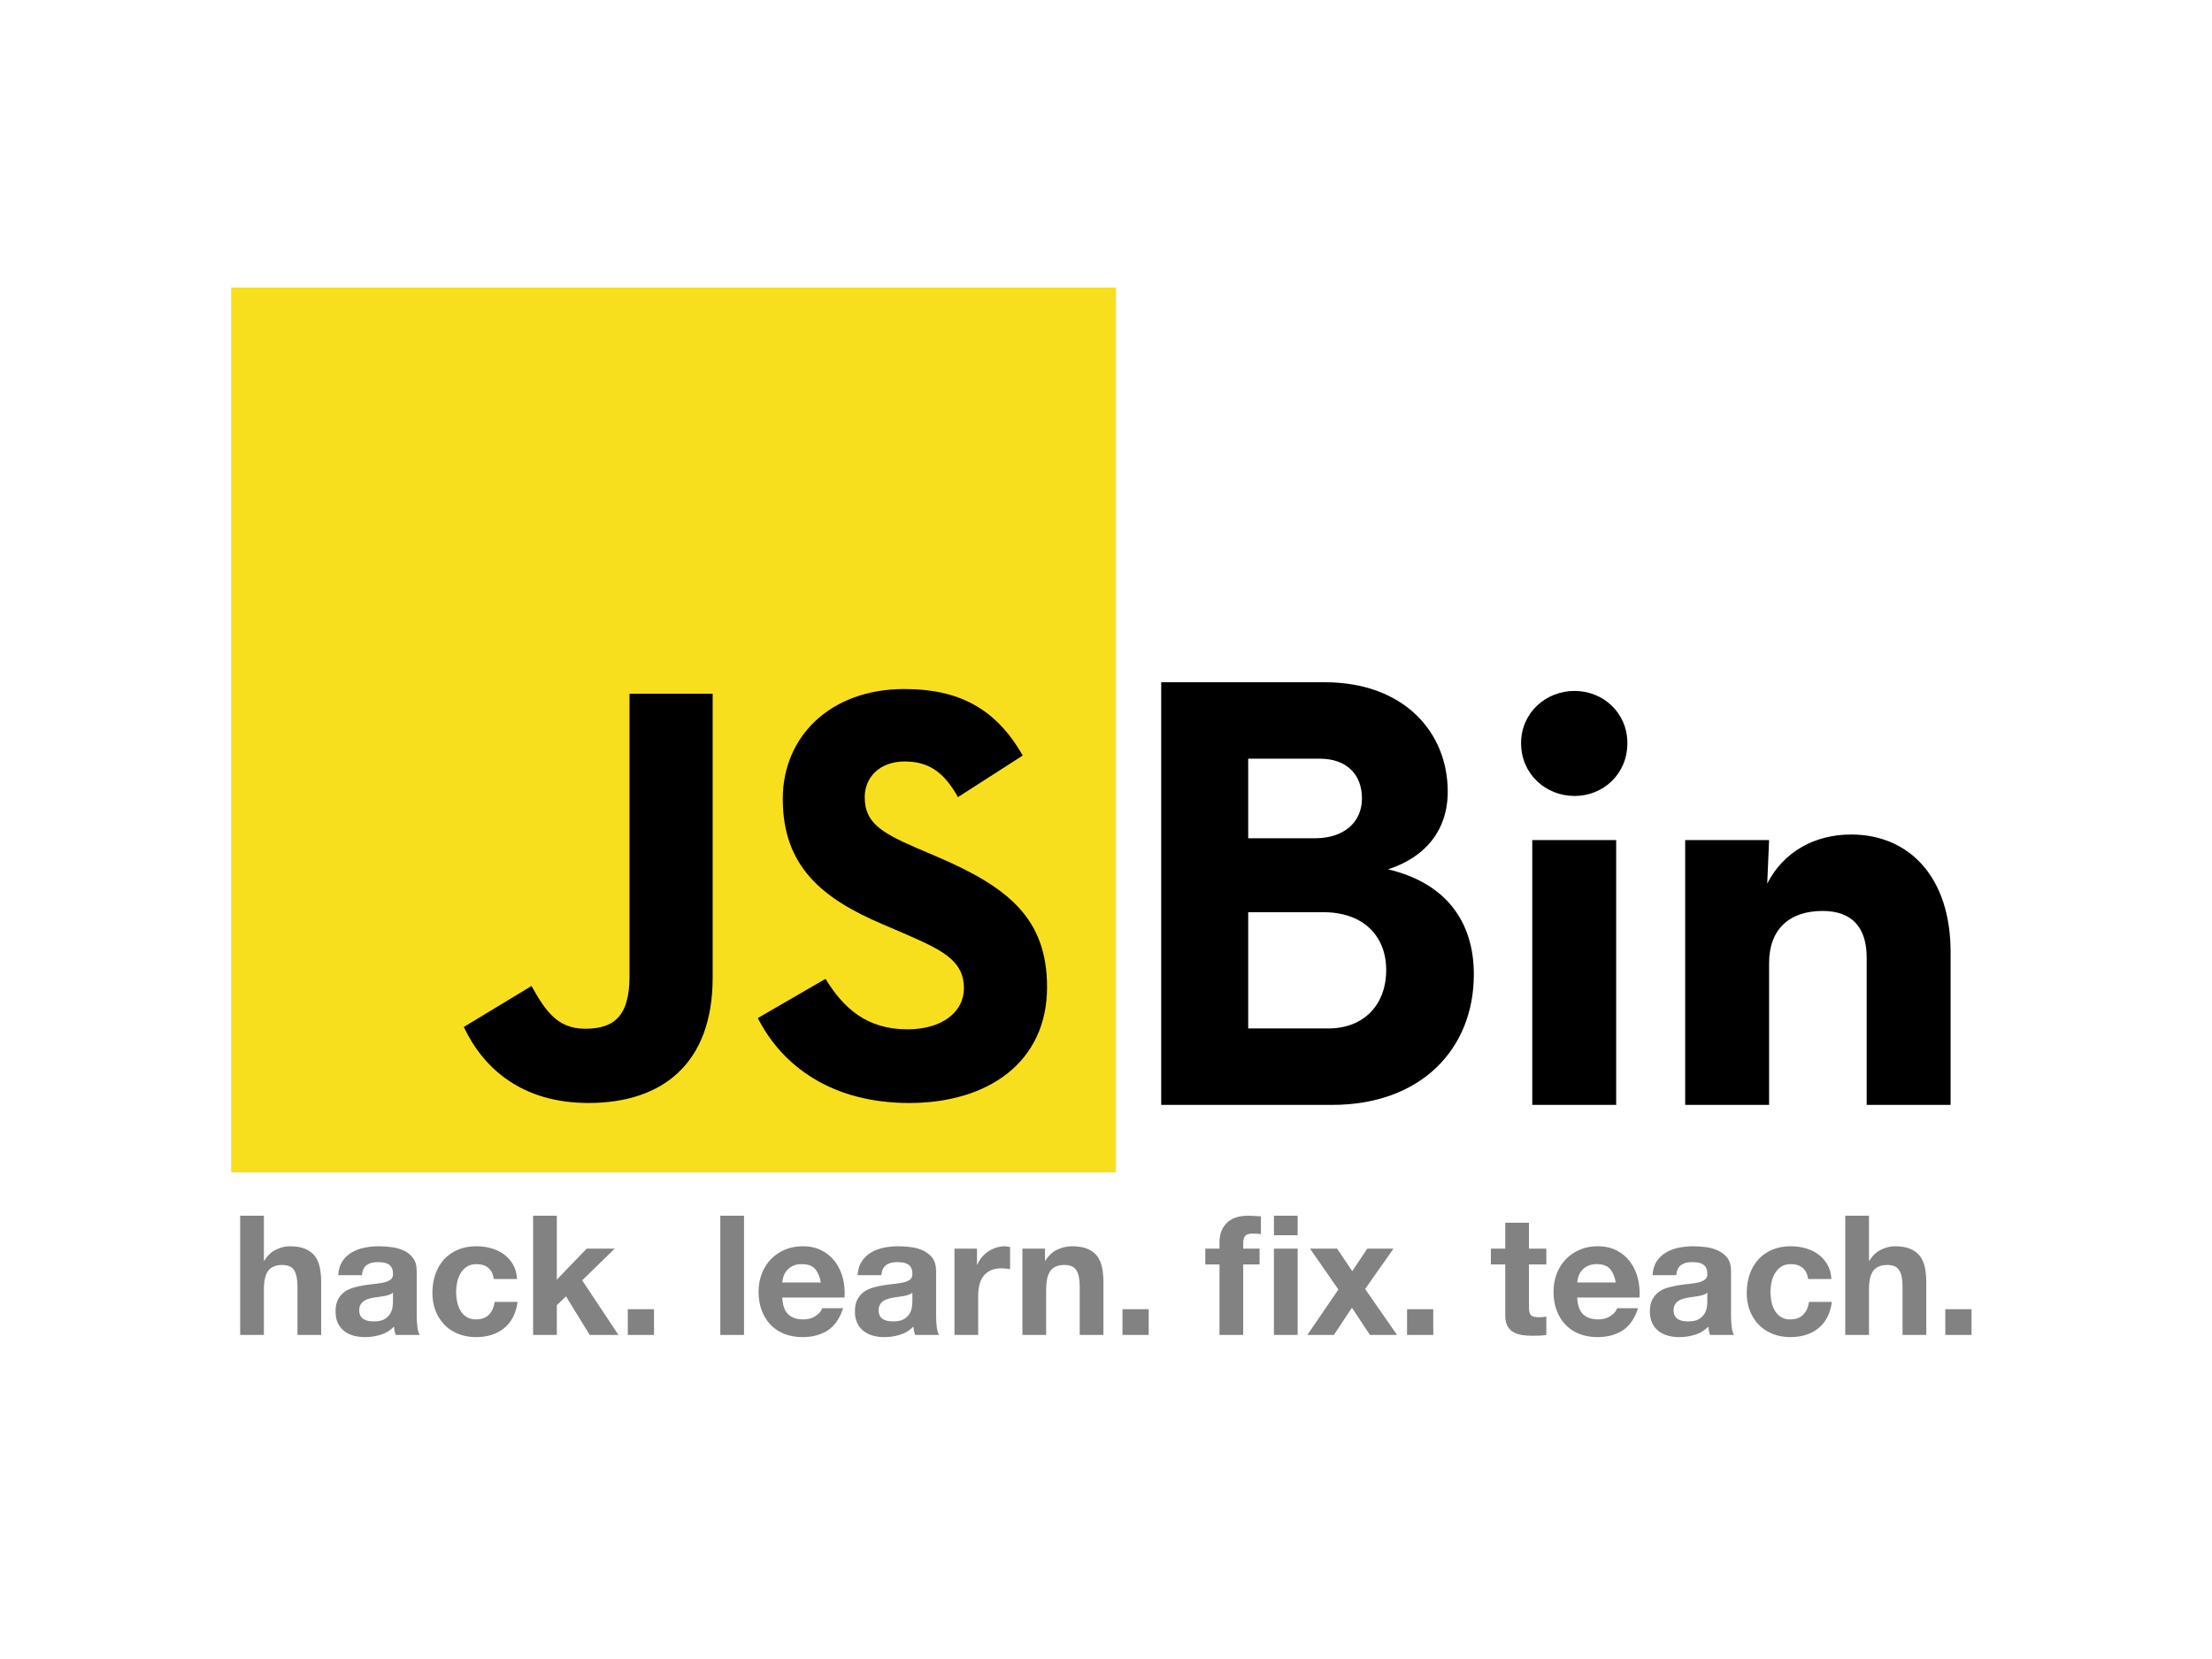
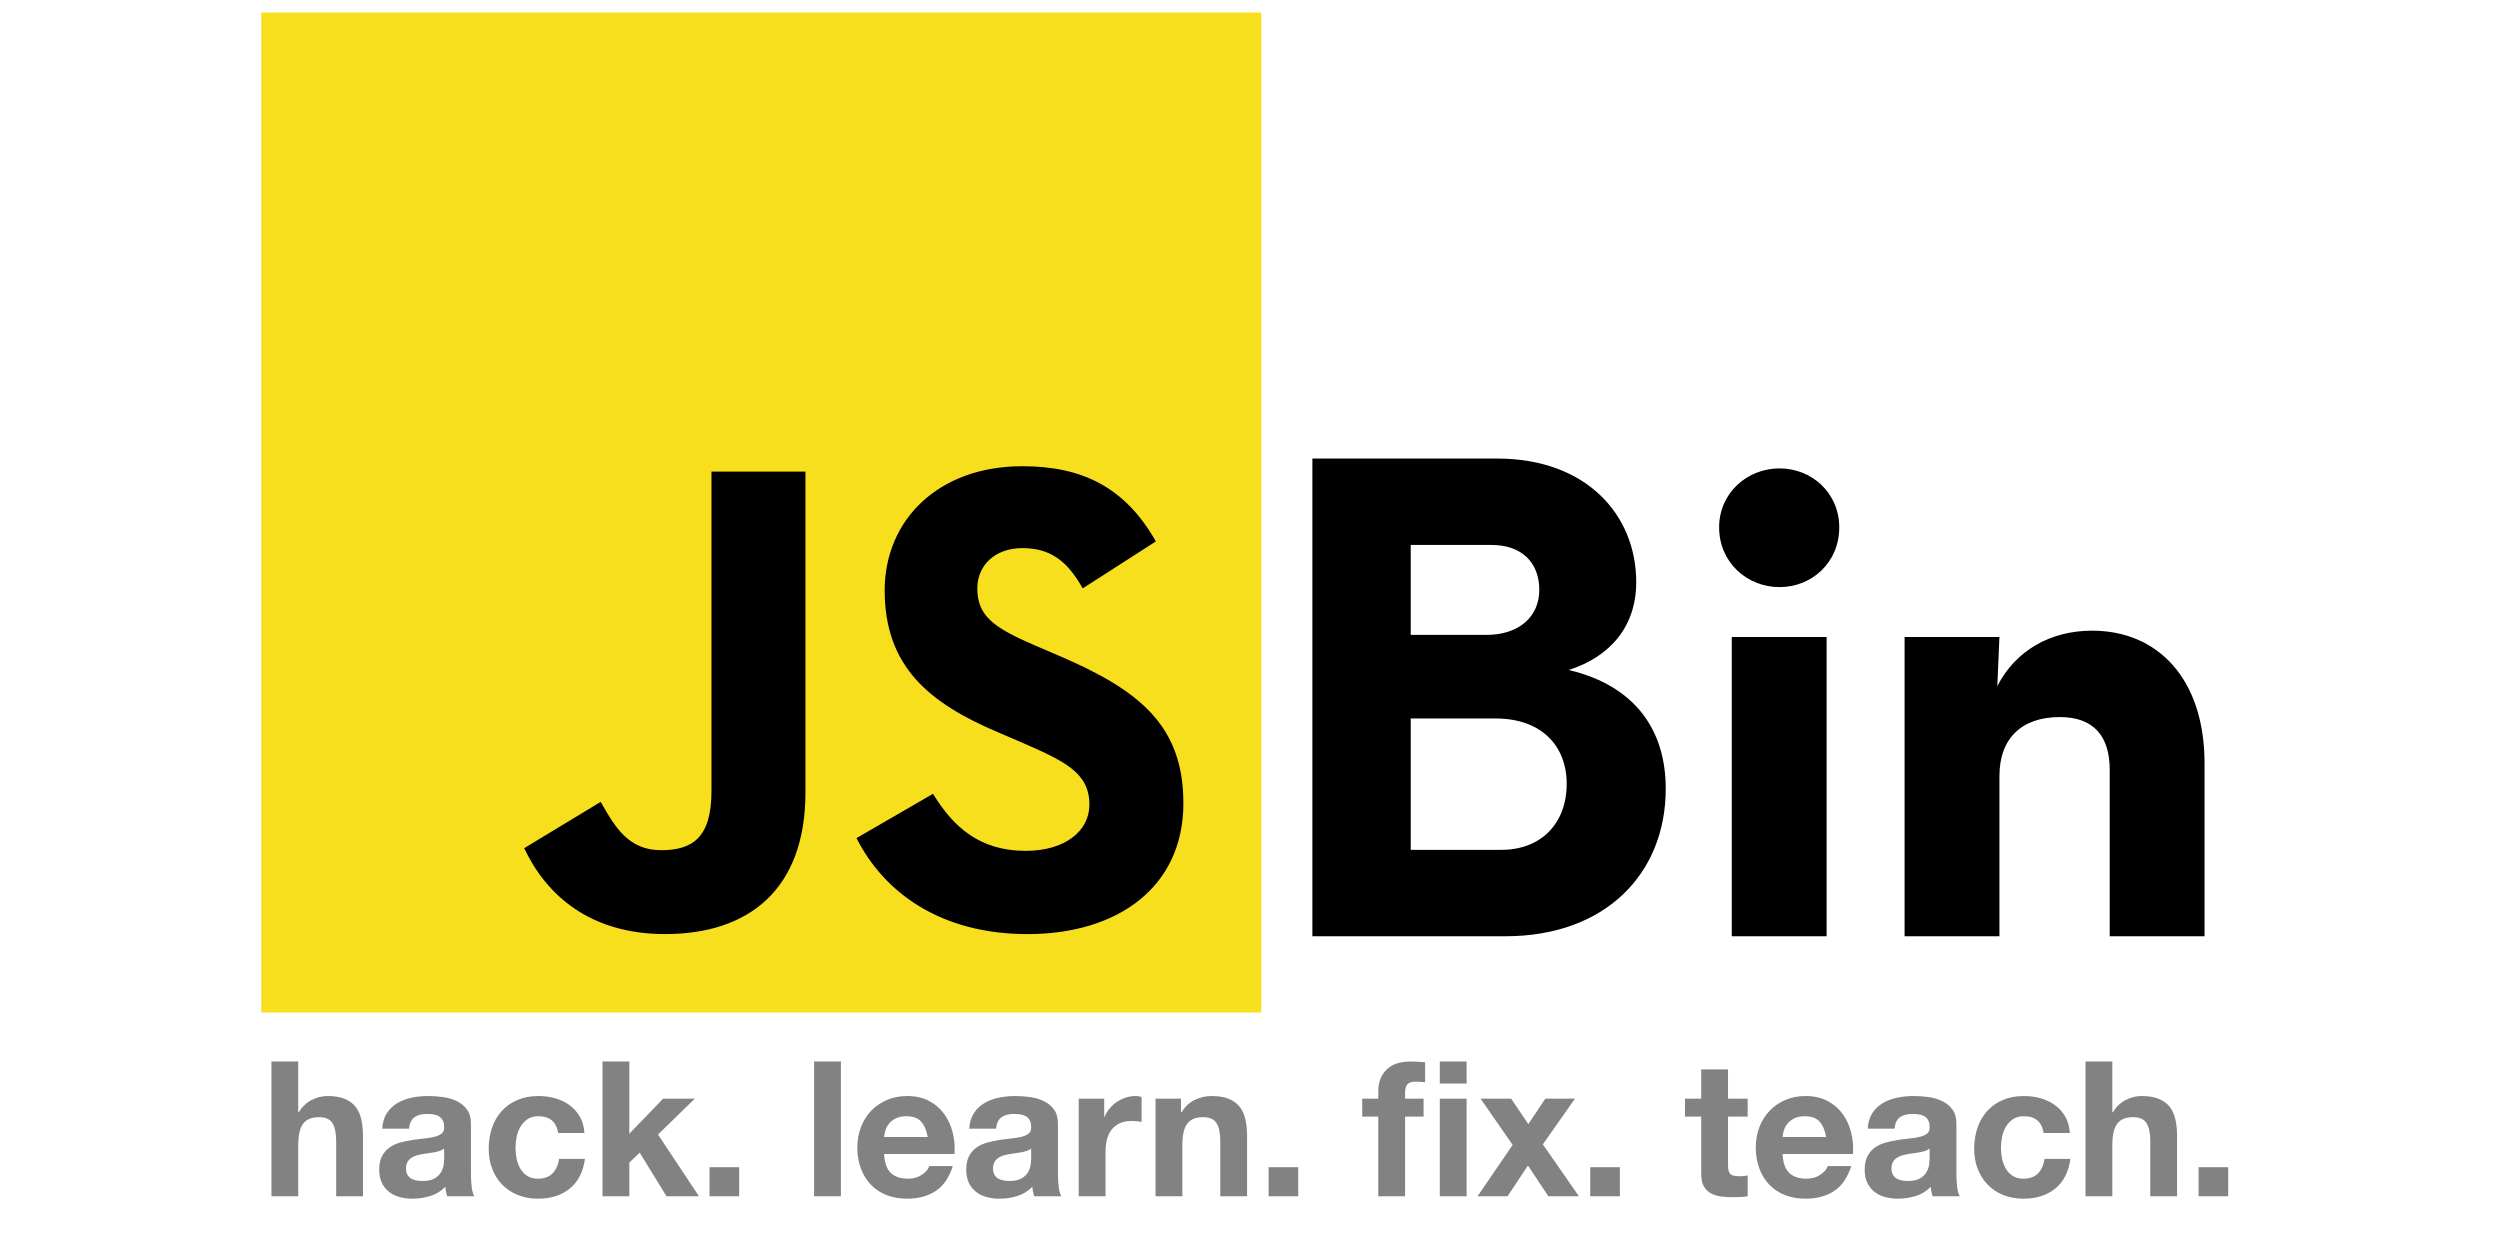
- <svg xmlns="http://www.w3.org/2000/svg" viewBox="0 0 2000 1500">
-   <g fill="none" fill-rule="nonzero">
-     <path fill="#f7df1e" d="M209 260h800v800H209z" />
-     <path fill="#000" d="m419.35 928.538 61.219-37.05c11.812 20.94 22.556 38.659 48.328 38.659 24.703 0 40.281-9.663 40.281-47.25V627.278h75.178V883.96c0 77.866-45.644 113.31-112.237 113.31-60.14 0-95.05-31.147-112.772-68.738m265.844-8.05 61.212-35.44c16.116 26.315 37.06 45.646 74.11 45.646 31.153 0 51.015-15.575 51.015-37.056 0-25.775-20.406-34.906-54.775-49.937l-18.79-8.063c-54.241-23.084-90.22-52.084-90.22-113.303 0-56.387 42.96-99.35 110.088-99.35 47.794 0 82.163 16.65 106.863 60.147l-58.538 37.594c-12.89-23.09-26.847-32.219-48.328-32.219-22.019 0-35.981 13.962-35.981 32.219 0 22.553 13.962 31.687 46.181 45.65l18.794 8.053c63.906 27.39 99.884 55.312 99.884 118.137 0 67.67-53.162 104.72-124.584 104.72-69.81 0-114.919-33.295-136.934-76.795" />
-     <g fill="#000">
-       <path d="M1049.902 999h154.55c79.804 0 128.136-50.018 128.136-118.02 0-47.77-25.29-82.614-77.556-94.978 33.158-10.678 53.952-34.844 53.952-70.25 0-53.952-39.902-98.912-111.276-98.912h-147.806zm78.68-241.098v-71.936h64.63c24.166 0 38.216 14.05 38.216 35.968s-16.86 35.968-42.15 35.968zm0 171.972V824.78h68.002c35.968 0 56.762 21.356 56.762 52.266 0 31.472-20.232 52.828-52.266 52.828zM1423.632 719.686c25.852 0 47.77-19.67 47.77-47.77 0-27.538-21.918-47.208-47.77-47.208s-48.332 19.67-48.332 47.208c0 28.1 22.48 47.77 48.332 47.77M1385.416 999h75.87V759.588h-75.87zM1523.668 999h75.87V870.864c0-30.348 17.984-47.208 48.332-47.208 26.976 0 39.902 15.174 39.902 42.15V999h75.87V860.748c0-68.002-37.654-106.218-89.92-106.218-33.158 0-61.258 15.736-75.87 44.398l1.686-39.34h-75.87z" />
-     </g>
-     <g fill="#828282">
-       <path d="M217.154 1099.186V1207h21.442v-40.921q0-11.93 3.926-17.139 3.925-5.21 12.684-5.209 7.701 0 10.721 4.756t3.02 14.421V1207h21.442v-48.018q0-7.248-1.284-13.213-1.283-5.964-4.454-10.117-3.17-4.152-8.683-6.493-5.511-2.34-14.118-2.34-6.04 0-12.382 3.095t-10.419 9.891h-.453v-40.619zM305.791 1152.942q.453-7.55 3.775-12.533a25.7 25.7 0 0 1 8.456-8.003q5.134-3.02 11.551-4.303a65.7 65.7 0 0 1 12.911-1.284q5.889 0 11.929.83t11.023 3.247 8.154 6.72 3.171 11.4v40.619q0 5.285.604 10.117.604 4.831 2.114 7.248h-21.744a31 31 0 0 1-.981-3.7 32 32 0 0 1-.529-3.85q-5.135 5.285-12.08 7.399a48.5 48.5 0 0 1-14.194 2.114q-5.587 0-10.419-1.359t-8.456-4.228q-3.624-2.87-5.663-7.248-2.038-4.38-2.038-10.419 0-6.645 2.34-10.948t6.04-6.87 8.457-3.85a90 90 0 0 1 9.588-2.039q4.832-.755 9.513-1.208 4.68-.453 8.305-1.359t5.738-2.642q2.115-1.737 1.963-5.059 0-3.472-1.132-5.512-1.133-2.039-3.02-3.17-1.889-1.133-4.38-1.51-2.49-.378-5.36-.378-6.342 0-9.966 2.718t-4.228 9.06zm49.528 15.855q-1.36 1.207-3.397 1.887a35 35 0 0 1-4.38 1.133q-2.34.453-4.907.755a90 90 0 0 0-5.134.755q-2.416.453-4.756 1.208t-4.077 2.038a9.7 9.7 0 0 0-2.794 3.247q-1.057 1.964-1.057 4.983 0 2.869 1.057 4.832t2.869 3.095 4.228 1.586 4.983.453q6.342 0 9.815-2.114 3.473-2.115 5.134-5.059t2.038-5.964.378-4.832zM446.523 1156.415h20.989q-.453-7.55-3.624-13.062-3.17-5.511-8.23-9.21-5.058-3.7-11.476-5.512-6.417-1.812-13.363-1.812-9.513 0-16.912 3.171t-12.533 8.833-7.777 13.44-2.642 16.836q0 8.759 2.869 16.082t8.003 12.608q5.134 5.284 12.457 8.23 7.324 2.944 16.082 2.944 15.553 0 25.519-8.154t12.08-23.707h-20.687q-1.057 7.248-5.21 11.551-4.152 4.304-11.853 4.304-4.982 0-8.456-2.265t-5.512-5.814-2.944-7.927a42.4 42.4 0 0 1-.906-8.607q0-4.38.906-8.834t3.096-8.154 5.662-6.04 8.607-2.34q13.74 0 15.855 13.439M482.008 1099.186V1207h21.442v-26.878l8.305-8.003L533.197 1207h25.972l-32.767-49.377 29.445-28.69h-25.368l-27.029 28.086v-57.833zM567.625 1183.746V1207h23.707v-23.254zM651.279 1099.186V1207h21.442v-107.814zM742.181 1159.586H707.3q.15-2.265.982-5.134.83-2.87 2.868-5.436 2.04-2.567 5.437-4.304 3.396-1.736 8.531-1.736 7.852 0 11.702 4.228t5.361 12.382m-34.881 13.59h56.323q.605-9.06-1.51-17.365-2.115-8.306-6.87-14.798-4.757-6.493-12.156-10.343-7.4-3.851-17.365-3.851-8.91 0-16.232 3.171-7.325 3.171-12.609 8.682-5.284 5.513-8.154 13.062-2.87 7.55-2.869 16.308 0 9.06 2.793 16.61t7.928 12.986 12.533 8.38 16.61 2.945q13.289 0 22.65-6.04 9.362-6.04 13.892-20.083h-18.875q-1.057 3.624-5.738 6.87-4.68 3.247-11.174 3.247-9.06 0-13.892-4.681-4.832-4.68-5.285-15.1M775.401 1152.942q.453-7.55 3.775-12.533a25.7 25.7 0 0 1 8.456-8.003q5.134-3.02 11.552-4.303a65.7 65.7 0 0 1 12.91-1.284q5.889 0 11.929.83t11.023 3.247 8.154 6.72 3.171 11.4v40.619q0 5.285.604 10.117.604 4.831 2.114 7.248h-21.744a31 31 0 0 1-.981-3.7 32 32 0 0 1-.529-3.85q-5.135 5.285-12.08 7.399a48.5 48.5 0 0 1-14.194 2.114q-5.588 0-10.419-1.359t-8.456-4.228q-3.624-2.87-5.663-7.248-2.038-4.38-2.038-10.419 0-6.645 2.34-10.948t6.04-6.87 8.457-3.85a90 90 0 0 1 9.588-2.039q4.832-.755 9.513-1.208 4.68-.453 8.305-1.359t5.738-2.642q2.115-1.737 1.963-5.059 0-3.472-1.132-5.512-1.133-2.039-3.02-3.17-1.889-1.133-4.38-1.51-2.49-.378-5.36-.378-6.342 0-9.966 2.718t-4.228 9.06zm49.528 15.855q-1.359 1.207-3.397 1.887a35 35 0 0 1-4.38 1.133q-2.34.453-4.907.755a90 90 0 0 0-5.134.755q-2.416.453-4.756 1.208t-4.077 2.038a9.7 9.7 0 0 0-2.794 3.247q-1.057 1.964-1.057 4.983 0 2.869 1.057 4.832t2.869 3.095 4.228 1.586 4.983.453q6.342 0 9.815-2.114 3.473-2.115 5.134-5.059t2.038-5.964.378-4.832zM862.981 1128.933V1207h21.442v-35.183q0-5.285 1.057-9.815t3.548-7.928 6.569-5.36 9.966-1.963q1.964 0 4.077.226 2.114.227 3.624.529v-19.932q-2.567-.755-4.681-.755-4.077 0-7.852 1.208a28.8 28.8 0 0 0-7.097 3.397 26.7 26.7 0 0 0-5.889 5.285 26.4 26.4 0 0 0-4.077 6.72h-.302v-14.496zM924.438 1128.933V1207h21.442v-40.921q0-11.93 3.926-17.139 3.926-5.21 12.684-5.209 7.701 0 10.721 4.756t3.02 14.421V1207h21.442v-48.018q0-7.248-1.284-13.213-1.283-5.964-4.454-10.117-3.17-4.152-8.683-6.493-5.511-2.34-14.118-2.34-6.796 0-13.288 3.095-6.493 3.096-10.57 9.891h-.453v-10.872zM1014.887 1183.746V1207h23.707v-23.254zM1102.618 1143.278V1207h21.442v-63.722h14.798v-14.345h-14.798v-4.681q0-4.832 1.888-6.87 1.887-2.04 6.266-2.039 4.077 0 7.852.453v-16.006a241 241 0 0 1-5.587-.378 73 73 0 0 0-5.738-.226q-13.137 0-19.63 6.644t-6.493 17.063v6.04h-12.835v14.345zm49.226-14.345V1207h21.442v-78.067zm21.442-12.08v-17.667h-21.442v17.667zM1210.13 1165.928 1182.044 1207h24.009l16.308-24.613 16.308 24.613h24.462l-28.841-41.525 25.67-36.542h-23.707l-13.59 20.385-13.741-20.385h-24.462zM1272.191 1183.746V1207h23.707v-23.254zM1382.421 1128.933v-23.405h-21.442v23.405h-12.986v14.345h12.986v46.055q0 5.889 1.963 9.513t5.36 5.587q3.399 1.964 7.853 2.642 4.455.68 9.437.68 3.17 0 6.493-.151 3.322-.15 6.04-.604v-16.61a30 30 0 0 1-3.171.453q-1.66.15-3.473.151-5.436 0-7.248-1.812t-1.812-7.248v-38.656h15.704v-14.345zM1460.941 1159.586h-34.881q.15-2.265.982-5.134.83-2.87 2.869-5.436 2.038-2.567 5.436-4.304 3.396-1.736 8.531-1.736 7.852 0 11.703 4.228t5.36 12.382m-34.881 13.59h56.323q.605-9.06-1.51-17.365-2.115-8.306-6.87-14.798-4.757-6.493-12.156-10.343-7.4-3.851-17.365-3.851-8.91 0-16.233 3.171t-12.608 8.682q-5.284 5.513-8.154 13.062-2.87 7.55-2.869 16.308 0 9.06 2.793 16.61t7.928 12.986 12.533 8.38 16.61 2.945q13.289 0 22.65-6.04 9.362-6.04 13.892-20.083h-18.875q-1.057 3.624-5.738 6.87-4.68 3.247-11.174 3.247-9.06 0-13.892-4.681-4.832-4.68-5.285-15.1M1494.161 1152.942q.453-7.55 3.775-12.533a25.7 25.7 0 0 1 8.456-8.003q5.134-3.02 11.552-4.303a65.7 65.7 0 0 1 12.91-1.284q5.889 0 11.929.83t11.023 3.247 8.154 6.72 3.171 11.4v40.619q0 5.285.604 10.117.604 4.831 2.114 7.248h-21.744a31 31 0 0 1-.982-3.7 32 32 0 0 1-.528-3.85q-5.135 5.285-12.08 7.399a48.5 48.5 0 0 1-14.194 2.114q-5.587 0-10.419-1.359t-8.456-4.228q-3.624-2.87-5.662-7.248-2.04-4.38-2.039-10.419 0-6.645 2.34-10.948t6.04-6.87 8.457-3.85a90 90 0 0 1 9.588-2.039q4.832-.755 9.513-1.208 4.68-.453 8.305-1.359t5.738-2.642q2.115-1.737 1.963-5.059 0-3.472-1.133-5.512-1.132-2.039-3.02-3.17-1.887-1.133-4.379-1.51-2.49-.378-5.36-.378-6.342 0-9.966 2.718t-4.228 9.06zm49.528 15.855q-1.36 1.207-3.398 1.887a35 35 0 0 1-4.379 1.133q-2.34.453-4.907.755a90 90 0 0 0-5.134.755q-2.415.453-4.757 1.208-2.34.755-4.077 2.038a9.7 9.7 0 0 0-2.793 3.247q-1.057 1.964-1.057 4.983 0 2.869 1.057 4.832t2.869 3.095 4.228 1.586 4.983.453q6.342 0 9.815-2.114 3.473-2.115 5.134-5.059 1.66-2.944 2.039-5.964.377-3.02.377-4.832zM1634.893 1156.415h20.989q-.453-7.55-3.624-13.062-3.17-5.511-8.23-9.21-5.058-3.7-11.476-5.512-6.417-1.812-13.363-1.812-9.514 0-16.912 3.171-7.399 3.17-12.533 8.833t-7.776 13.44-2.643 16.836q0 8.759 2.869 16.082t8.003 12.608q5.134 5.284 12.458 8.23 7.323 2.944 16.081 2.944 15.553 0 25.519-8.154t12.08-23.707h-20.687q-1.057 7.248-5.21 11.551-4.152 4.304-11.853 4.304-4.982 0-8.456-2.265t-5.511-5.814q-2.04-3.548-2.945-7.927a42.4 42.4 0 0 1-.906-8.607q0-4.38.906-8.834t3.095-8.154 5.663-6.04 8.607-2.34q13.74 0 15.855 13.439M1668.415 1099.186V1207h21.442v-40.921q0-11.93 3.926-17.139 3.926-5.21 12.684-5.209 7.701 0 10.721 4.756t3.02 14.421V1207h21.442v-48.018q0-7.248-1.284-13.213-1.283-5.964-4.454-10.117-3.17-4.152-8.683-6.493-5.511-2.34-14.118-2.34-6.04 0-12.382 3.095t-10.419 9.891h-.453v-40.619zM1758.864 1183.746V1207h23.707v-23.254z" />
-     </g>
-   </g>
+ <svg xmlns="http://www.w3.org/2000/svg" xml:space="preserve" style="fill-rule:evenodd;clip-rule:evenodd;stroke-linejoin:round;stroke-miterlimit:2" viewBox="0 0 2000 1000">
+   <path d="M209 260h800v800H209z" style="fill:#f7df1e;fill-rule:nonzero" transform="translate(0 -250)" />
+   <path d="m419.35 928.538 61.219-37.05c11.812 20.94 22.556 38.659 48.328 38.659 24.703 0 40.281-9.663 40.281-47.25V627.278h75.178V883.96c0 77.866-45.644 113.31-112.237 113.31-60.14 0-95.05-31.147-112.772-68.738m265.844-8.05 61.212-35.44c16.116 26.315 37.06 45.646 74.11 45.646 31.153 0 51.015-15.575 51.015-37.056 0-25.775-20.406-34.906-54.775-49.937l-18.79-8.063c-54.241-23.084-90.22-52.084-90.22-113.303 0-56.387 42.96-99.35 110.088-99.35 47.794 0 82.163 16.65 106.863 60.147l-58.538 37.594c-12.89-23.09-26.847-32.219-48.328-32.219-22.019 0-35.981 13.962-35.981 32.219 0 22.553 13.962 31.687 46.181 45.65l18.794 8.053c63.906 27.39 99.884 55.312 99.884 118.137 0 67.67-53.162 104.72-124.584 104.72-69.81 0-114.919-33.295-136.934-76.795M1049.9 999h154.55c79.81 0 128.14-50.018 128.14-118.02 0-47.77-25.29-82.614-77.56-94.978 33.16-10.678 53.95-34.844 53.95-70.25 0-53.952-39.9-98.912-111.27-98.912H1049.9zm78.68-241.098v-71.936h64.63c24.17 0 38.22 14.05 38.22 35.968s-16.86 35.968-42.15 35.968zm0 171.972V824.78h68c35.97 0 56.77 21.356 56.77 52.266 0 31.472-20.24 52.828-52.27 52.828zm295.05-210.188c25.85 0 47.77-19.67 47.77-47.77 0-27.538-21.92-47.208-47.77-47.208s-48.33 19.67-48.33 47.208c0 28.1 22.48 47.77 48.33 47.77M1385.42 999h75.87V759.588h-75.87zm138.25 0h75.87V870.864c0-30.348 17.98-47.208 48.33-47.208 26.98 0 39.9 15.174 39.9 42.15V999h75.87V860.748c0-68.002-37.65-106.218-89.92-106.218-33.16 0-61.26 15.736-75.87 44.398l1.69-39.34h-75.87z" style="fill-rule:nonzero" transform="translate(0 -250)" />
+   <path d="M217.154 1099.19V1207h21.442v-40.92c0-7.95 1.309-13.67 3.926-17.14s6.845-5.21 12.684-5.21c5.134 0 8.708 1.59 10.721 4.76s3.02 7.97 3.02 14.42V1207h21.442v-48.02c0-4.83-.428-9.23-1.284-13.21-.855-3.98-2.34-7.35-4.454-10.12s-5.008-4.93-8.683-6.49q-5.511-2.34-14.118-2.34-6.04 0-12.382 3.09c-4.228 2.07-7.701 5.36-10.419 9.9h-.453v-40.62zm88.637 53.75c.302-5.03 1.56-9.21 3.775-12.53a25.6 25.6 0 0 1 8.456-8c3.423-2.02 7.273-3.45 11.551-4.31a66 66 0 0 1 12.911-1.28c3.926 0 7.902.28 11.929.83s7.701 1.64 11.023 3.25q4.983 2.415 8.154 6.72t3.171 11.4v40.61c0 3.53.201 6.9.604 10.12s1.107 5.64 2.114 7.25h-21.744a31 31 0 0 1-.981-3.7 32 32 0 0 1-.529-3.85c-3.423 3.52-7.45 5.99-12.08 7.4-4.6 1.4-9.384 2.12-14.194 2.11-3.725 0-7.198-.45-10.419-1.36-3.221-.9-6.04-2.31-8.456-4.22-2.416-1.92-4.304-4.33-5.663-7.25s-2.038-6.39-2.038-10.42q0-6.645 2.34-10.95t6.04-6.87c2.467-1.71 5.286-2.99 8.457-3.85a92 92 0 0 1 9.588-2.04c3.221-.5 6.392-.9 9.513-1.21 3.12-.3 5.888-.75 8.305-1.36q3.625-.9 5.738-2.64c1.41-1.16 2.064-2.84 1.963-5.06 0-2.31-.377-4.15-1.132-5.51s-1.762-2.41-3.02-3.17c-1.259-.75-2.719-1.26-4.38-1.51-1.66-.25-3.447-.38-5.36-.38-4.228 0-7.55.91-9.966 2.72q-3.624 2.715-4.228 9.06zm49.528 15.86c-.907.8-2.039 1.43-3.397 1.88-1.434.48-2.897.85-4.38 1.14q-2.34.45-4.907.75c-1.718.2-3.43.46-5.134.76-1.611.3-3.196.7-4.756 1.21-1.56.5-2.919 1.18-4.077 2.03a9.7 9.7 0 0 0-2.794 3.25q-1.057 1.965-1.057 4.98 0 2.88 1.057 4.83c.705 1.31 1.661 2.35 2.869 3.1 1.208.76 2.617 1.28 4.228 1.59q2.417.45 4.983.45c4.228 0 7.5-.71 9.815-2.12 2.315-1.4 4.027-3.09 5.134-5.05q1.661-2.955 2.038-5.97t.378-4.83zm91.204-12.39h20.989c-.302-5.03-1.51-9.38-3.624-13.06q-3.17-5.505-8.23-9.21c-3.372-2.46-7.197-4.3-11.476-5.51-4.278-1.21-8.732-1.81-13.363-1.81-6.342 0-11.979 1.06-16.912 3.17s-9.11 5.06-12.533 8.83q-5.134 5.67-7.777 13.44c-1.762 5.19-2.643 10.8-2.642 16.84q0 8.76 2.869 16.08c1.913 4.88 4.58 9.09 8.003 12.61s7.575 6.27 12.457 8.23q7.324 2.94 16.082 2.94c10.369 0 18.875-2.71 25.519-8.15s10.671-13.34 12.08-23.71h-20.687q-1.057 7.245-5.21 11.55c-2.768 2.87-6.719 4.31-11.853 4.31-3.321 0-6.14-.76-8.456-2.27a16.95 16.95 0 0 1-5.512-5.81c-1.359-2.37-2.34-5.01-2.944-7.93a42.4 42.4 0 0 1-.906-8.61c0-2.92.302-5.86.906-8.83s1.636-5.69 3.096-8.15c1.46-2.47 3.347-4.48 5.662-6.04q3.473-2.34 8.607-2.34c9.16 0 14.445 4.48 15.855 13.43m35.485-57.22V1207h21.442v-26.88l8.305-8 21.442 34.88h25.972l-32.767-49.38 29.445-28.69h-25.368l-27.029 28.09v-57.83zm85.617 84.56V1207h23.707v-23.25zm83.654-84.56V1207h21.442v-107.81zm90.902 60.4H707.3c.1-1.51.427-3.22.982-5.14q.83-2.865 2.868-5.43c1.36-1.71 3.172-3.15 5.437-4.31 2.264-1.15 5.108-1.73 8.531-1.73 5.235 0 9.135 1.4 11.702 4.22q3.85 4.23 5.361 12.39m-34.881 13.59h56.323q.605-9.06-1.51-17.37c-1.41-5.54-3.7-10.47-6.87-14.8s-7.223-7.77-12.156-10.34-10.722-3.85-17.365-3.85c-5.94 0-11.351 1.06-16.232 3.17-4.883 2.11-9.086 5.01-12.609 8.68-3.523 3.68-6.241 8.03-8.154 13.06-1.913 5.04-2.87 10.47-2.869 16.31 0 6.04.931 11.58 2.793 16.61q2.793 7.545 7.928 12.99c3.423 3.62 7.601 6.42 12.533 8.38q7.398 2.94 16.61 2.94c8.859 0 16.409-2.01 22.65-6.04 6.241-4.02 10.872-10.72 13.892-20.08h-18.875q-1.057 3.63-5.738 6.87c-3.12 2.17-6.845 3.25-11.174 3.25q-9.06 0-13.892-4.68c-3.221-3.12-4.983-8.16-5.285-15.1m68.101-20.24c.302-5.03 1.56-9.21 3.775-12.53a25.6 25.6 0 0 1 8.456-8c3.423-2.02 7.273-3.45 11.552-4.31 4.25-.85 8.575-1.28 12.91-1.28 3.926 0 7.902.28 11.929.83s7.701 1.64 11.023 3.25q4.983 2.415 8.154 6.72t3.171 11.4v40.61c0 3.53.201 6.9.604 10.12s1.107 5.64 2.114 7.25h-21.744a31 31 0 0 1-.981-3.7 32 32 0 0 1-.529-3.85c-3.423 3.52-7.45 5.99-12.08 7.4-4.6 1.4-9.384 2.12-14.194 2.11-3.725 0-7.198-.45-10.419-1.36-3.221-.9-6.039-2.31-8.456-4.22-2.416-1.92-4.304-4.33-5.663-7.25s-2.038-6.39-2.038-10.42q0-6.645 2.34-10.95t6.04-6.87c2.467-1.71 5.286-2.99 8.457-3.85a92 92 0 0 1 9.588-2.04c3.221-.5 6.392-.9 9.513-1.21 3.12-.3 5.888-.75 8.305-1.36q3.625-.9 5.738-2.64c1.41-1.16 2.064-2.84 1.963-5.06 0-2.31-.377-4.15-1.132-5.51s-1.762-2.41-3.02-3.17c-1.259-.75-2.719-1.26-4.38-1.51-1.66-.25-3.447-.38-5.36-.38-4.228 0-7.55.91-9.966 2.72q-3.624 2.715-4.228 9.06zm49.528 15.86c-.906.8-2.038 1.43-3.397 1.88-1.434.48-2.897.85-4.38 1.14q-2.34.45-4.907.75c-1.718.2-3.43.46-5.134.76-1.611.3-3.196.7-4.756 1.21-1.56.5-2.919 1.18-4.077 2.03a9.7 9.7 0 0 0-2.794 3.25q-1.057 1.965-1.057 4.98 0 2.88 1.057 4.83c.705 1.31 1.661 2.35 2.869 3.1 1.208.76 2.617 1.28 4.228 1.59q2.417.45 4.983.45c4.228 0 7.5-.71 9.815-2.12 2.315-1.4 4.027-3.09 5.134-5.05q1.661-2.955 2.038-5.97t.378-4.83zm38.052-39.87V1207h21.442v-35.18c0-3.53.352-6.8 1.057-9.82s1.887-5.66 3.548-7.93c1.661-2.26 3.85-4.05 6.569-5.36 2.719-1.3 6.041-1.96 9.966-1.96 1.309 0 2.668.08 4.077.23s2.617.33 3.624.53v-19.94q-2.567-.75-4.681-.75c-2.718 0-5.335.4-7.852 1.21-2.51.8-4.898 1.94-7.097 3.39a26.6 26.6 0 0 0-5.889 5.29 26.3 26.3 0 0 0-4.077 6.72h-.302v-14.5zm61.457 0V1207h21.442v-40.92c0-7.95 1.309-13.67 3.926-17.14s6.845-5.21 12.684-5.21c5.134 0 8.708 1.59 10.721 4.76s3.02 7.97 3.02 14.42V1207h21.442v-48.02c0-4.83-.428-9.23-1.284-13.21-.855-3.98-2.34-7.35-4.454-10.12s-5.008-4.93-8.683-6.49q-5.511-2.34-14.118-2.34-6.796 0-13.288 3.09-6.493 3.105-10.57 9.9h-.453v-10.88zm90.452 54.82V1207h23.7v-23.25zm87.73-40.47V1207h21.44v-63.72h14.8v-14.35h-14.8v-4.68q0-4.83 1.89-6.87c1.26-1.36 3.35-2.04 6.26-2.04 2.72 0 5.34.15 7.86.46v-16.01c-1.87-.1-3.73-.23-5.59-.38a73 73 0 0 0-5.74-.22c-8.76 0-15.3 2.21-19.63 6.64s-6.49 10.12-6.49 17.06v6.04h-12.84v14.35zm49.22-14.35V1207h21.45v-78.07zm21.45-12.08v-17.66h-21.45v17.66zm36.84 49.08-28.09 41.07h24.01l16.31-24.61 16.31 24.61h24.46l-28.84-41.52 25.67-36.55h-23.71l-13.59 20.39-13.74-20.39h-24.46zm62.06 17.82V1207h23.71v-23.25zm110.23-54.82v-23.4h-21.44v23.4h-12.99v14.35h12.99v46.05c0 3.93.65 7.1 1.96 9.52 1.31 2.41 3.1 4.27 5.36 5.58 2.27 1.31 4.89 2.19 7.85 2.65 2.97.45 6.12.68 9.44.68 2.11 0 4.28-.06 6.5-.16q3.315-.15 6.03-.6v-16.61c-1.04.21-2.1.36-3.17.45-1.1.1-2.26.15-3.47.15-3.62 0-6.04-.6-7.25-1.81-1.2-1.21-1.81-3.62-1.81-7.25v-38.65h15.7v-14.35zm78.52 30.66h-34.88c.1-1.51.43-3.22.98-5.14.56-1.91 1.51-3.72 2.87-5.43s3.17-3.15 5.44-4.31c2.26-1.15 5.1-1.73 8.53-1.73 5.23 0 9.13 1.4 11.7 4.22s4.35 6.95 5.36 12.39m-34.88 13.59h56.32c.41-6.04-.1-11.83-1.51-17.37s-3.7-10.47-6.87-14.8-7.22-7.77-12.15-10.34c-4.94-2.57-10.73-3.85-17.37-3.85-5.94 0-11.35 1.06-16.23 3.17s-9.09 5.01-12.61 8.68c-3.52 3.68-6.24 8.03-8.15 13.06-1.92 5.04-2.87 10.47-2.87 16.31 0 6.04.93 11.58 2.79 16.61s4.51 9.36 7.93 12.99c3.42 3.62 7.6 6.42 12.53 8.38s10.47 2.94 16.61 2.94c8.86 0 16.41-2.01 22.65-6.04 6.24-4.02 10.87-10.72 13.89-20.08h-18.87c-.71 2.42-2.62 4.71-5.74 6.87-3.12 2.17-6.84 3.25-11.17 3.25q-9.06 0-13.89-4.68c-3.23-3.12-4.99-8.16-5.29-15.1m68.1-20.24c.3-5.03 1.56-9.21 3.78-12.53a25.65 25.65 0 0 1 8.45-8c3.43-2.02 7.27-3.45 11.55-4.31 4.25-.85 8.58-1.28 12.91-1.28 3.93 0 7.91.28 11.93.83 4.03.55 7.7 1.64 11.03 3.25 3.32 1.61 6.04 3.85 8.15 6.72s3.17 6.67 3.17 11.4v40.61c0 3.53.2 6.9.61 10.12.4 3.22 1.1 5.64 2.11 7.25h-21.74c-.41-1.21-.74-2.45-.99-3.7-.25-1.27-.43-2.56-.52-3.85-3.43 3.52-7.46 5.99-12.08 7.4-4.61 1.4-9.39 2.12-14.2 2.11-3.72 0-7.2-.45-10.42-1.36-3.22-.9-6.04-2.31-8.45-4.22-2.42-1.92-4.31-4.33-5.67-7.25s-2.04-6.39-2.03-10.42q0-6.645 2.34-10.95c1.55-2.87 3.57-5.16 6.03-6.87 2.47-1.71 5.29-2.99 8.46-3.85 3.16-.85 6.36-1.53 9.59-2.04 3.22-.5 6.39-.9 9.51-1.21 3.12-.3 5.89-.75 8.31-1.36 2.41-.6 4.33-1.48 5.74-2.64s2.06-2.84 1.96-5.06c0-2.31-.38-4.15-1.13-5.51-.76-1.36-1.76-2.41-3.02-3.17-1.26-.75-2.72-1.26-4.38-1.51s-3.45-.38-5.36-.38c-4.23 0-7.55.91-9.97 2.72s-3.82 4.83-4.23 9.06zm49.53 15.86c-.91.8-2.04 1.43-3.4 1.88-1.43.48-2.9.85-4.38 1.14-1.56.3-3.19.55-4.9.75-1.72.2-3.43.46-5.14.76-1.61.3-3.2.7-4.76 1.21-1.56.5-2.92 1.18-4.07 2.03a9.7 9.7 0 0 0-2.8 3.25q-1.05 1.965-1.05 4.98 0 2.88 1.05 4.83c.71 1.31 1.66 2.35 2.87 3.1 1.21.76 2.62 1.28 4.23 1.59q2.415.45 4.98.45c4.23 0 7.5-.71 9.82-2.12 2.31-1.4 4.03-3.09 5.13-5.05q1.665-2.955 2.04-5.97c.25-2.01.38-3.62.38-4.83zm91.2-12.39h20.99c-.3-5.03-1.51-9.38-3.62-13.06-2.12-3.67-4.86-6.74-8.23-9.21-3.37-2.46-7.2-4.3-11.48-5.51s-8.73-1.81-13.36-1.81c-6.34 0-11.98 1.06-16.91 3.17-4.94 2.11-9.11 5.06-12.54 8.83q-5.13 5.67-7.77 13.44c-1.76 5.19-2.64 10.8-2.64 16.84 0 5.84.95 11.2 2.86 16.08 1.92 4.88 4.58 9.09 8.01 12.61 3.42 3.52 7.57 6.27 12.45 8.23 4.89 1.96 10.25 2.94 16.09 2.94 10.37 0 18.87-2.71 25.52-8.15 6.64-5.44 10.67-13.34 12.08-23.71h-20.69c-.71 4.83-2.44 8.68-5.21 11.55s-6.72 4.31-11.85 4.31c-3.33 0-6.15-.76-8.46-2.27a16.9 16.9 0 0 1-5.51-5.81c-1.36-2.37-2.34-5.01-2.95-7.93-.59-2.83-.89-5.71-.9-8.61 0-2.92.3-5.86.9-8.83.61-2.97 1.64-5.69 3.1-8.15 1.46-2.47 3.35-4.48 5.66-6.04q3.48-2.34 8.61-2.34c9.16 0 14.44 4.48 15.85 13.43m33.52-57.22V1207h21.45v-40.92c0-7.95 1.31-13.67 3.92-17.14 2.62-3.47 6.85-5.21 12.69-5.21 5.13 0 8.7 1.59 10.72 4.76 2.01 3.17 3.02 7.97 3.02 14.42V1207h21.44v-48.02c0-4.83-.43-9.23-1.28-13.21-.86-3.98-2.34-7.35-4.46-10.12-2.11-2.77-5.01-4.93-8.68-6.49s-8.38-2.34-14.12-2.34c-4.03 0-8.15 1.03-12.38 3.09-4.23 2.07-7.7 5.36-10.42 9.9h-.45v-40.62zm90.45 84.56V1207h23.71v-23.25z" style="fill:#828282;fill-rule:nonzero" transform="translate(0 -250)" />
</svg>
